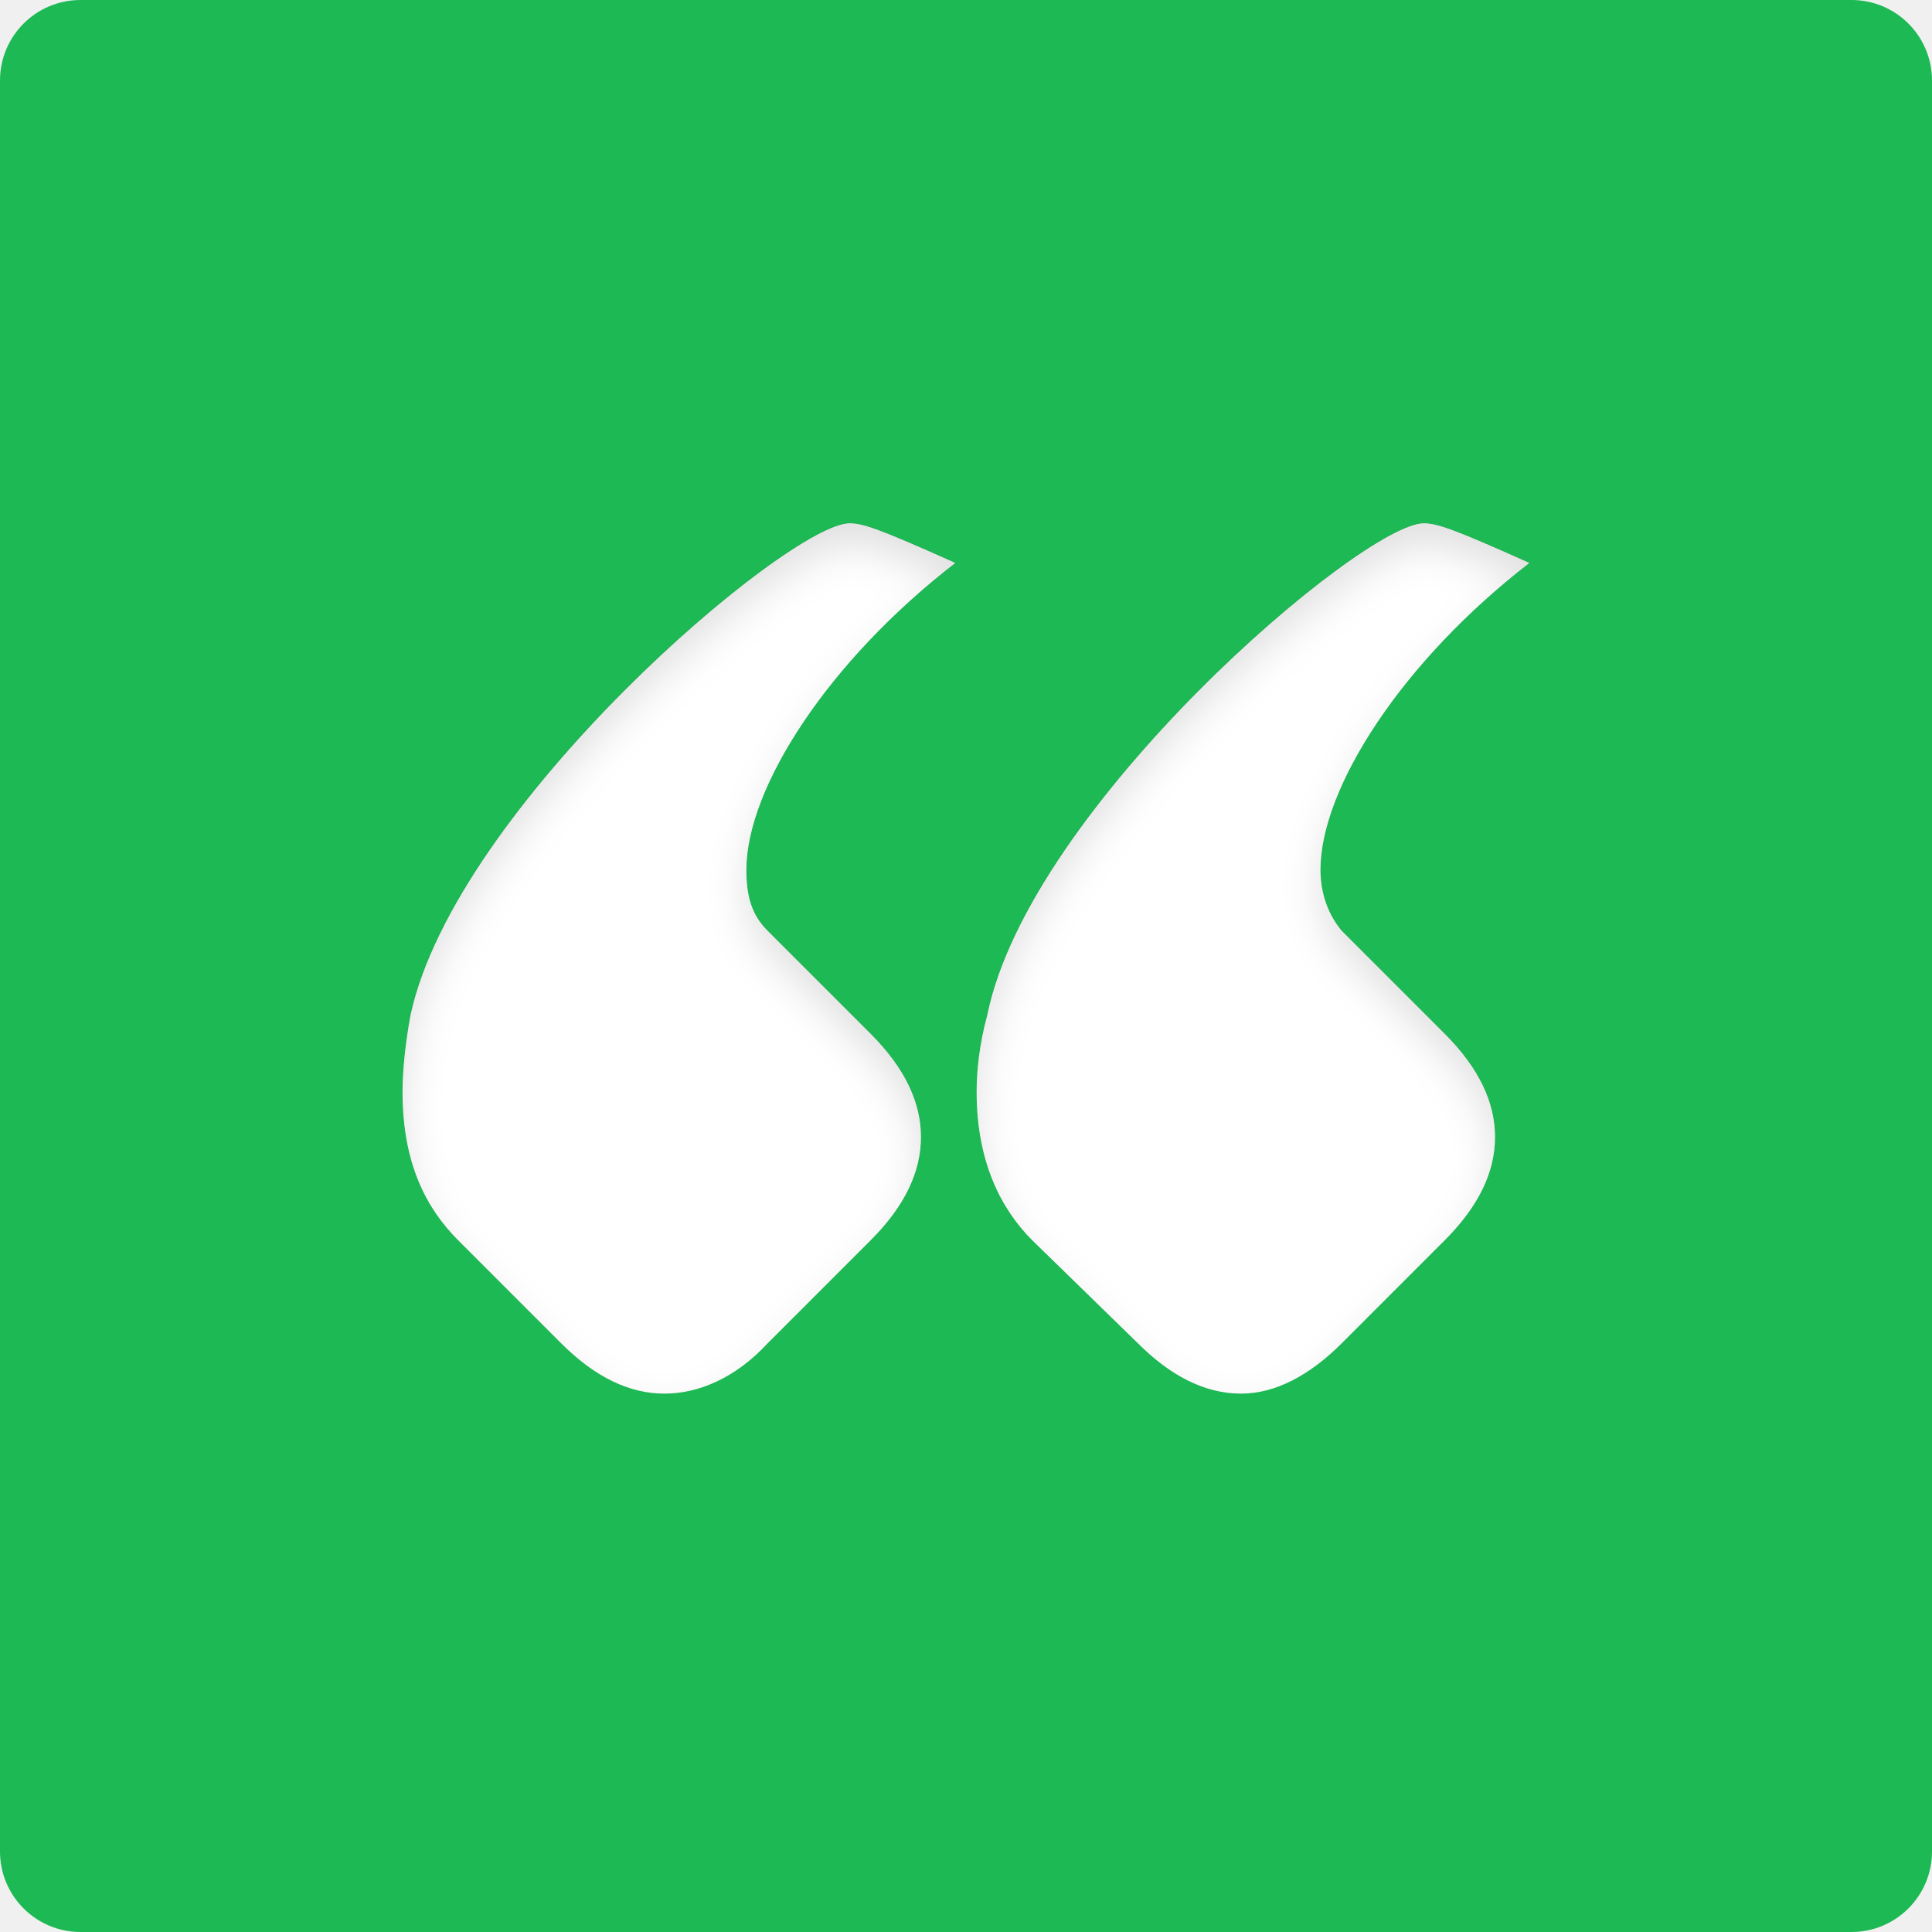
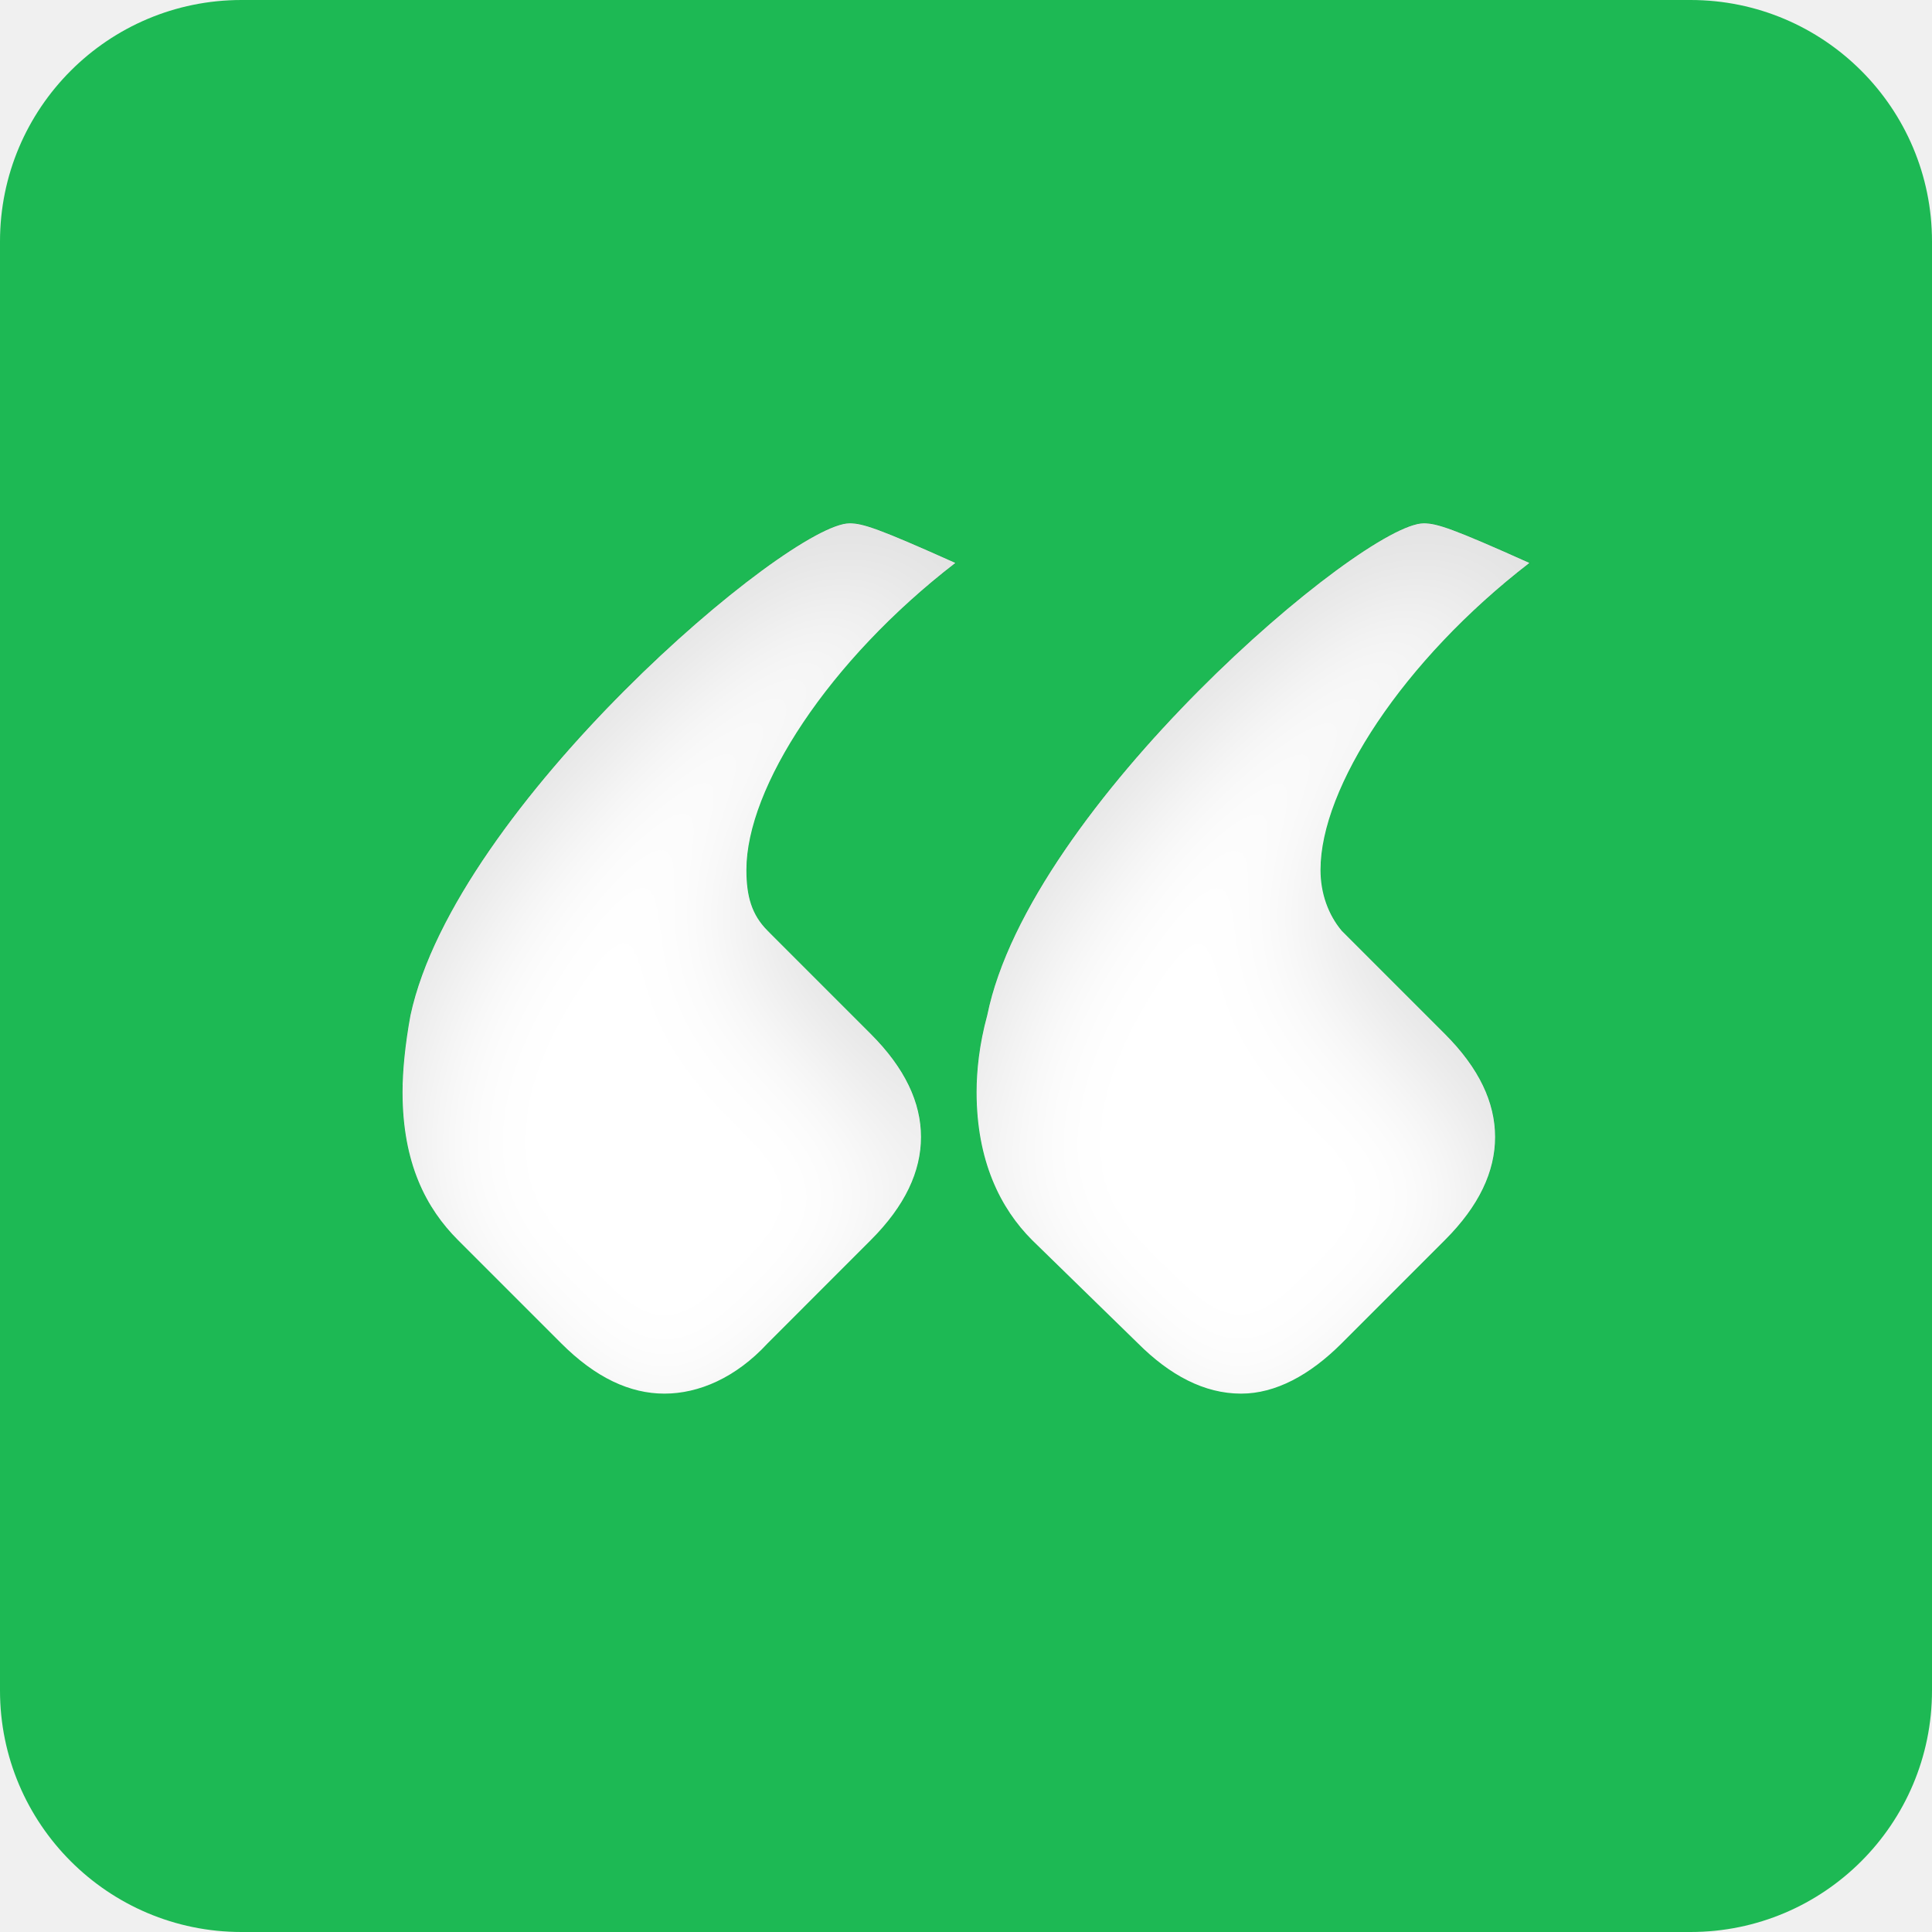
- <svg xmlns="http://www.w3.org/2000/svg" width="96" height="96" viewBox="0 0 96 96" fill="none">
-   <path d="M0 4C0 1.791 1.791 0 4 0H92C94.209 0 96 1.791 96 4V92C96 94.209 94.209 96 92 96H4C1.791 96 0 94.209 0 92V4Z" fill="#1DB954" />
+ <svg xmlns="http://www.w3.org/2000/svg" width="32" height="32" viewBox="0 0 32 32" fill="none">
+   <path d="M0 4C0 1.791 1.791 0 4 0H28C30.209 0 32 1.791 32 4V28C32 30.209 30.209 32 28 32H4C1.791 32 0 30.209 0 28V4Z" fill="#1DB954" />
  <g filter="url(#filter0_i)">
-     <path d="M56.545 66.751C58.122 68.329 59.831 69.249 61.671 69.249C63.38 69.249 65.089 68.329 66.667 66.751L71.793 61.624C73.502 59.916 74.291 58.207 74.291 56.498C74.291 54.789 73.502 53.08 71.793 51.371L66.667 46.244C66.009 45.455 65.615 44.404 65.615 43.221C65.615 39.145 69.69 32.836 76 27.972C72.188 26.263 71.399 26 70.742 26C67.718 26 51.155 40.066 49.052 50.451C48.657 51.897 48.526 53.211 48.526 54.263C48.526 57.681 49.709 60.047 51.286 61.624L56.545 66.751ZM27.887 66.751C29.596 68.46 31.305 69.249 33.014 69.249C34.723 69.249 36.563 68.46 38.141 66.751L43.268 61.624C44.977 59.916 45.765 58.207 45.765 56.498C45.765 54.789 44.977 53.08 43.268 51.371L38.272 46.376L38.141 46.244C37.352 45.455 37.089 44.535 37.089 43.221C37.089 39.145 41.164 32.836 47.474 27.972C43.662 26.263 42.873 26 42.216 26C39.193 26 22.629 40.066 20.394 50.451C20.131 51.897 20 53.211 20 54.263C20 57.812 21.183 60.047 22.761 61.624L27.887 66.751Z" fill="white" />
+     <path d="M18.848 22.25C19.374 22.776 19.944 23.083 20.557 23.083C21.127 23.083 21.696 22.776 22.222 22.25L23.931 20.541C24.501 19.972 24.764 19.402 24.764 18.832C24.764 18.263 24.501 17.693 23.931 17.124L22.222 15.415C22.003 15.152 21.872 14.801 21.872 14.407C21.872 13.049 23.23 10.945 25.333 9.324C24.063 8.754 23.8 8.667 23.581 8.667C22.573 8.667 17.052 13.355 16.351 16.817C16.219 17.299 16.175 17.737 16.175 18.088C16.175 19.227 16.57 20.016 17.096 20.541L18.848 22.25ZM9.296 22.25C9.865 22.82 10.435 23.083 11.005 23.083C11.574 23.083 12.188 22.82 12.714 22.25L14.422 20.541C14.992 19.972 15.255 19.402 15.255 18.832C15.255 18.263 14.992 17.693 14.422 17.124L12.757 15.459L12.714 15.415C12.451 15.152 12.363 14.845 12.363 14.407C12.363 13.049 13.721 10.945 15.825 9.324C14.554 8.754 14.291 8.667 14.072 8.667C13.064 8.667 7.543 13.355 6.798 16.817C6.71 17.299 6.667 17.737 6.667 18.088C6.667 19.271 7.061 20.016 7.587 20.541L9.296 22.25Z" fill="white" />
  </g>
  <defs>
-     <filter id="filter0_i" x="0" y="0" width="96" height="97" filterUnits="userSpaceOnUse" color-interpolation-filters="sRGB">
+     <filter id="filter0_i" x="0" y="0" width="32" height="33" filterUnits="userSpaceOnUse" color-interpolation-filters="sRGB">
      <feFlood flood-opacity="0" result="BackgroundImageFix" />
      <feBlend mode="normal" in="SourceGraphic" in2="BackgroundImageFix" result="shape" />
      <feColorMatrix in="SourceAlpha" type="matrix" values="0 0 0 0 0 0 0 0 0 0 0 0 0 0 0 0 0 0 127 0" result="hardAlpha" />
      <feOffset dy="1" />
      <feGaussianBlur stdDeviation="1" />
      <feComposite in2="hardAlpha" operator="arithmetic" k2="-1" k3="1" />
      <feColorMatrix type="matrix" values="0 0 0 0 0 0 0 0 0 0 0 0 0 0 0 0 0 0 0.12 0" />
      <feBlend mode="normal" in2="shape" result="effect1_innerShadow" />
    </filter>
  </defs>
</svg>
